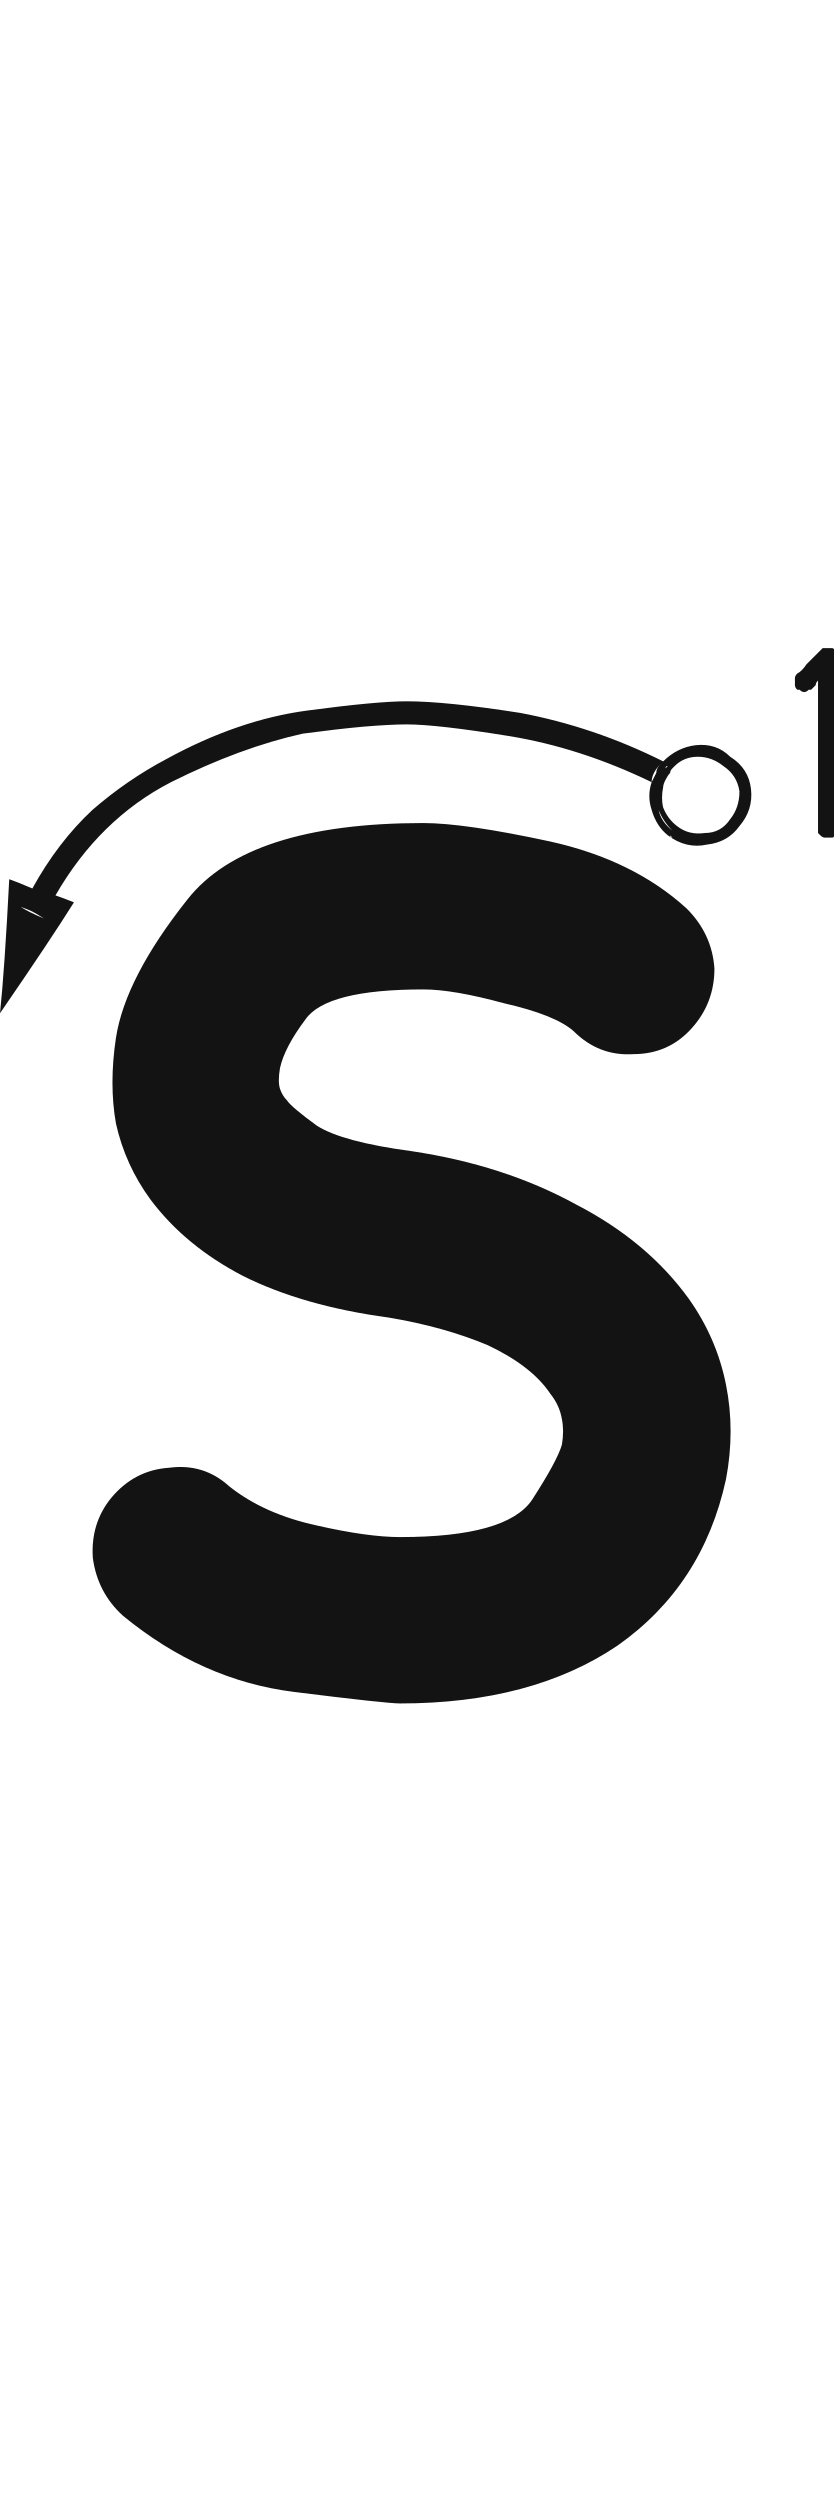
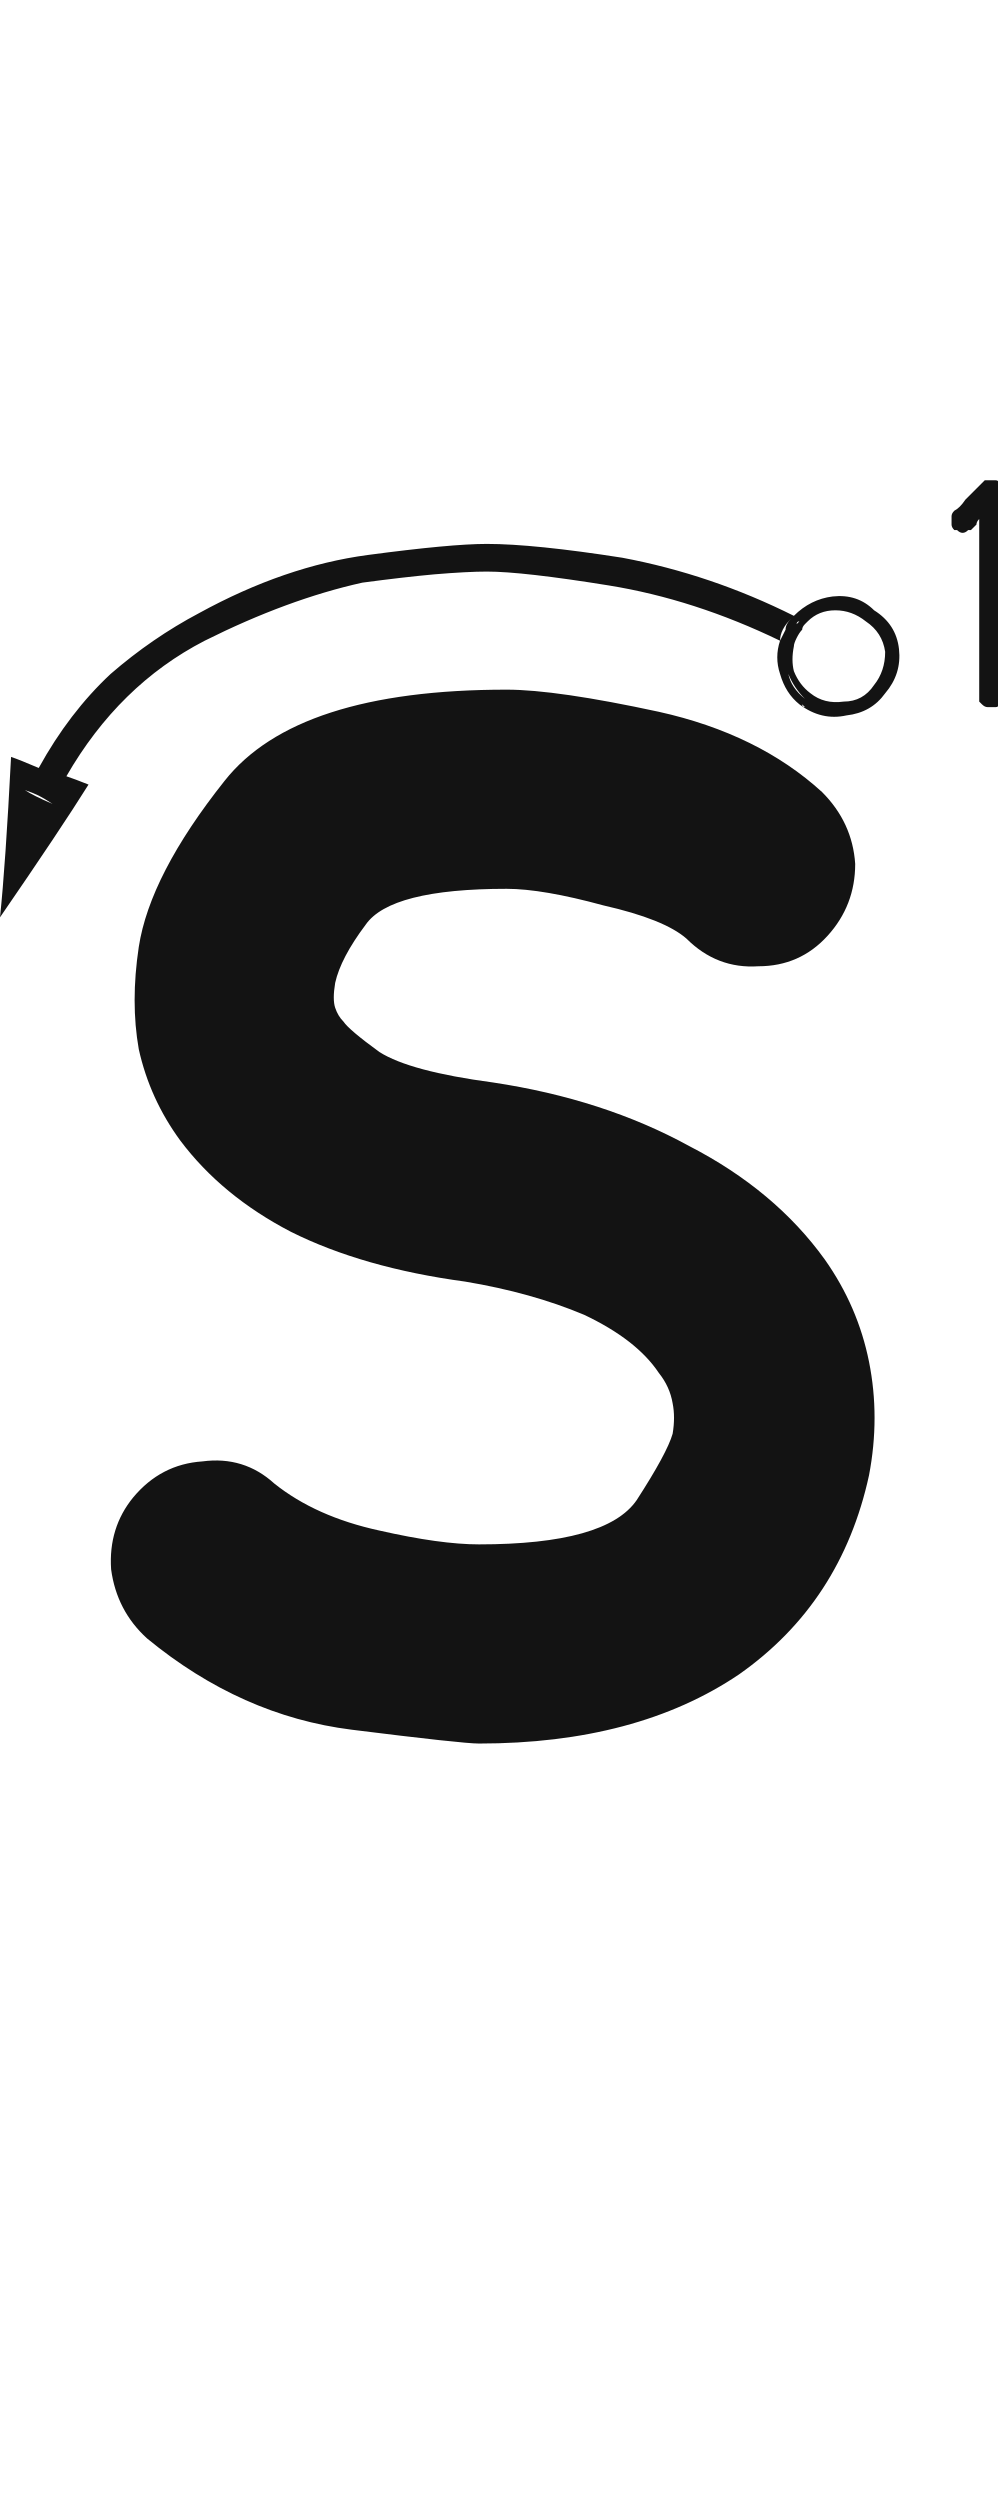
- <svg xmlns="http://www.w3.org/2000/svg" width="81" height="243" viewBox="0 0 81 243">
-   <path fill="#131313" d="M11.942,157.041 C10.295,155.544 9.322,153.672 9.022,151.426 C8.873,149.18 9.472,147.233 10.819,145.586 C12.317,143.789 14.188,142.816 16.435,142.666 C18.681,142.367 20.627,142.965 22.274,144.463 C24.521,146.26 27.366,147.533 30.81,148.281 C34.104,149.03 36.799,149.404 38.896,149.404 C45.784,149.404 50.051,148.206 51.698,145.811 C53.345,143.265 54.319,141.468 54.618,140.42 C54.768,139.521 54.768,138.698 54.618,137.949 C54.468,137.051 54.094,136.227 53.495,135.479 C52.297,133.682 50.276,132.109 47.431,130.762 C44.586,129.564 41.366,128.665 37.772,128.066 C32.232,127.318 27.515,125.97 23.622,124.023 C19.879,122.077 16.884,119.606 14.638,116.611 C12.991,114.365 11.868,111.895 11.269,109.199 C10.819,106.654 10.819,103.883 11.269,100.889 C11.868,96.995 14.188,92.503 18.231,87.412 C22.125,82.471 29.761,80 41.142,80 C43.837,80 47.955,80.599 53.495,81.797 C58.886,82.995 63.303,85.166 66.747,88.311 C68.394,89.958 69.293,91.904 69.442,94.15 C69.442,96.396 68.694,98.343 67.196,99.99 C65.699,101.637 63.827,102.461 61.581,102.461 C59.335,102.611 57.388,101.862 55.741,100.215 C54.543,99.167 52.297,98.268 49.003,97.52 C45.709,96.621 43.088,96.172 41.142,96.172 C34.853,96.172 31.034,97.145 29.687,99.092 C28.339,100.889 27.515,102.461 27.216,103.809 C27.066,104.707 27.066,105.381 27.216,105.83 C27.366,106.279 27.59,106.654 27.89,106.953 C28.189,107.402 29.162,108.226 30.81,109.424 C32.457,110.472 35.526,111.296 40.019,111.895 C46.008,112.793 51.324,114.515 55.966,117.061 C60.608,119.456 64.276,122.526 66.972,126.27 C68.769,128.815 69.966,131.585 70.565,134.58 C71.164,137.575 71.164,140.645 70.565,143.789 C69.068,150.677 65.549,156.068 60.009,159.961 C54.468,163.704 47.431,165.576 38.896,165.576 C37.997,165.576 34.553,165.202 28.563,164.453 C22.574,163.704 17.034,161.234 11.942,157.041 Z M64.463,74.006 C64.463,74.006 64.463,74.081 64.463,74.23 C64.313,74.23 64.238,74.23 64.238,74.23 C63.939,74.53 63.714,74.829 63.564,75.129 C63.415,75.428 63.34,75.728 63.34,76.027 C58.698,73.781 54.056,72.284 49.414,71.535 C44.772,70.786 41.478,70.412 39.531,70.412 C38.483,70.412 37.061,70.487 35.264,70.637 C33.617,70.786 31.67,71.011 29.424,71.311 C25.381,72.209 21.113,73.781 16.621,76.027 C11.979,78.423 8.236,82.092 5.391,87.033 C4.792,86.883 4.043,86.659 3.145,86.359 C4.792,83.365 6.738,80.819 8.984,78.723 C11.23,76.776 13.626,75.129 16.172,73.781 C20.814,71.236 25.381,69.663 29.873,69.064 C34.365,68.465 37.585,68.166 39.531,68.166 C42.077,68.166 45.745,68.54 50.537,69.289 C55.329,70.188 59.971,71.76 64.463,74.006 Z M2.021,88.156 C2.471,88.456 3.219,88.83 4.268,89.279 C4.417,88.83 4.567,88.456 4.717,88.156 C4.867,87.707 5.091,87.333 5.391,87.033 C5.84,87.183 6.439,87.408 7.188,87.707 C5.69,90.103 3.294,93.697 0,98.488 C0.299,95.643 0.599,91.301 0.898,85.461 C1.348,85.611 2.096,85.91 3.145,86.359 C2.995,86.659 2.845,86.958 2.695,87.258 C2.396,87.557 2.171,87.857 2.021,88.156 Z M2.021,88.156 C2.171,87.857 2.396,87.557 2.695,87.258 C2.845,86.958 2.995,86.659 3.145,86.359 C3.594,86.509 4.342,86.734 5.391,87.033 C5.091,87.333 4.867,87.707 4.717,88.156 C4.567,88.456 4.417,88.83 4.268,89.279 C3.818,88.98 3.444,88.755 3.145,88.605 C2.845,88.456 2.471,88.306 2.021,88.156 Z M64.912,80.969 C64.912,81.118 64.912,81.193 64.912,81.193 C64.912,81.193 64.987,81.193 65.137,81.193 C64.987,81.193 64.912,81.193 64.912,81.193 C64.912,81.044 64.912,80.969 64.912,80.969 Z M64.688,80.969 C64.688,80.969 64.688,80.969 64.688,80.969 C64.688,80.969 64.762,80.969 64.912,80.969 C64.762,80.969 64.688,80.969 64.688,80.969 C64.688,80.969 64.688,80.969 64.688,80.969 Z M64.463,80.744 C64.463,80.744 64.463,80.744 64.463,80.744 C64.613,80.744 64.688,80.819 64.688,80.969 C64.688,80.819 64.613,80.744 64.463,80.744 C64.463,80.744 64.463,80.744 64.463,80.744 Z M65.586,81.643 C65.586,81.643 65.511,81.568 65.361,81.418 C65.361,81.418 65.286,81.343 65.137,81.193 C65.137,81.343 65.212,81.418 65.361,81.418 C65.511,81.568 65.586,81.643 65.586,81.643 Z M70.977,73.557 C72.174,74.305 72.848,75.354 72.998,76.701 C73.148,78.049 72.773,79.247 71.875,80.295 C71.126,81.343 70.078,81.942 68.73,82.092 C67.383,82.391 66.11,82.092 64.912,81.193 C64.163,80.594 63.639,79.771 63.34,78.723 C63.04,77.824 63.04,76.926 63.34,76.027 C63.49,76.027 63.564,76.027 63.564,76.027 C63.714,76.177 63.789,76.252 63.789,76.252 C63.639,77.001 63.714,77.824 64.014,78.723 C64.163,79.471 64.613,80.145 65.361,80.744 C66.26,81.493 67.308,81.792 68.506,81.643 C69.704,81.493 70.677,80.969 71.426,80.07 C72.174,79.022 72.474,77.899 72.324,76.701 C72.174,75.653 71.65,74.755 70.752,74.006 C69.854,73.257 68.88,72.958 67.832,73.107 C66.784,73.107 65.885,73.482 65.137,74.23 C64.987,74.23 64.837,74.23 64.688,74.23 C64.688,74.081 64.613,74.006 64.463,74.006 C65.361,73.107 66.41,72.583 67.607,72.434 C68.955,72.284 70.078,72.658 70.977,73.557 Z M64.688,74.68 C64.538,74.979 64.388,75.204 64.238,75.354 C64.089,75.653 63.939,75.952 63.789,76.252 C63.789,76.252 63.714,76.177 63.564,76.027 C63.564,76.027 63.49,76.027 63.34,76.027 C63.49,75.728 63.639,75.428 63.789,75.129 C63.789,74.829 63.939,74.53 64.238,74.23 C64.238,74.23 64.238,74.23 64.238,74.23 C64.388,74.081 64.463,74.006 64.463,74.006 C64.613,74.006 64.688,74.081 64.688,74.23 C64.837,74.23 64.987,74.23 65.137,74.23 C64.987,74.38 64.912,74.455 64.912,74.455 C64.762,74.455 64.688,74.53 64.688,74.68 Z M70.303,74.455 C69.554,73.856 68.73,73.557 67.832,73.557 C66.934,73.557 66.185,73.856 65.586,74.455 C65.586,74.455 65.511,74.455 65.361,74.455 C65.212,74.305 65.137,74.23 65.137,74.23 C65.885,73.482 66.784,73.107 67.832,73.107 C68.88,72.958 69.854,73.257 70.752,74.006 C71.65,74.755 72.174,75.653 72.324,76.701 C72.474,77.899 72.174,79.022 71.426,80.07 C70.677,80.969 69.704,81.493 68.506,81.643 C67.308,81.792 66.26,81.493 65.361,80.744 C64.762,80.145 64.313,79.471 64.014,78.723 C63.714,77.824 63.639,77.001 63.789,76.252 C63.939,76.252 64.089,76.327 64.238,76.477 C64.238,76.477 64.313,76.477 64.463,76.477 C64.313,77.225 64.313,77.899 64.463,78.498 C64.762,79.247 65.212,79.846 65.811,80.295 C66.559,80.894 67.458,81.118 68.506,80.969 C69.554,80.969 70.378,80.52 70.977,79.621 C71.576,78.872 71.875,77.974 71.875,76.926 C71.725,75.878 71.201,75.054 70.303,74.455 C70.303,74.305 70.228,74.23 70.078,74.23 C70.078,74.081 70.078,74.006 70.078,74.006 C69.928,74.006 69.854,74.006 69.854,74.006 C69.854,74.006 69.854,74.006 69.854,74.006 C69.854,74.006 69.854,74.006 69.854,74.006 C69.854,74.006 69.928,74.006 70.078,74.006 C70.078,74.006 70.078,74.081 70.078,74.23 C70.228,74.23 70.303,74.305 70.303,74.455 Z M63.789,76.252 C63.939,75.952 64.089,75.653 64.238,75.354 C64.388,75.204 64.538,74.979 64.688,74.68 C64.688,74.68 64.762,74.605 64.912,74.455 C64.912,74.455 64.987,74.38 65.137,74.23 C65.137,74.23 65.212,74.305 65.361,74.455 C65.361,74.455 65.436,74.455 65.586,74.455 C65.436,74.605 65.361,74.68 65.361,74.68 C65.212,74.829 65.137,74.979 65.137,75.129 C64.987,75.279 64.837,75.503 64.688,75.803 C64.538,76.102 64.463,76.327 64.463,76.477 C64.313,76.477 64.238,76.477 64.238,76.477 C64.089,76.327 63.939,76.252 63.789,76.252 Z M80.859,63 C81.009,63 81.084,63.075 81.084,63.225 C81.084,63.225 81.159,63.299 81.309,63.449 C81.309,63.449 81.309,63.524 81.309,63.674 C81.458,63.674 81.533,63.749 81.533,63.898 C81.533,65.695 81.533,68.016 81.533,70.861 C81.533,73.557 81.533,76.776 81.533,80.52 C81.533,80.669 81.458,80.819 81.309,80.969 C81.309,81.118 81.234,81.193 81.084,81.193 C81.084,81.343 81.009,81.418 80.859,81.418 C80.71,81.418 80.56,81.418 80.41,81.418 C80.26,81.418 80.186,81.418 80.186,81.418 C80.036,81.418 79.886,81.343 79.736,81.193 C79.736,81.193 79.661,81.118 79.512,80.969 C79.512,80.819 79.512,80.669 79.512,80.52 C79.512,79.022 79.512,77.076 79.512,74.68 C79.512,72.284 79.512,69.439 79.512,66.145 C79.362,66.294 79.287,66.444 79.287,66.594 C79.137,66.743 78.988,66.893 78.838,67.043 C78.688,67.043 78.613,67.043 78.613,67.043 C78.464,67.193 78.314,67.268 78.164,67.268 C78.014,67.268 77.865,67.193 77.715,67.043 C77.715,67.043 77.64,67.043 77.49,67.043 C77.34,66.893 77.266,66.743 77.266,66.594 C77.266,66.444 77.266,66.294 77.266,66.145 C77.266,66.145 77.266,66.07 77.266,65.92 C77.266,65.77 77.34,65.62 77.49,65.471 C77.79,65.321 78.089,65.021 78.389,64.572 C78.838,64.123 79.287,63.674 79.736,63.225 C79.886,63.075 79.961,63 79.961,63 C80.111,63 80.26,63 80.41,63 C80.41,63 80.41,63 80.41,63 C80.41,63 80.41,63 80.41,63 C80.56,63 80.635,63 80.635,63 C80.785,63 80.859,63 80.859,63 Z" />
+ <svg xmlns="http://www.w3.org/2000/svg" width="81" height="203" viewBox="0 0 81 203">
+   <path fill="#131313" d="M4351.942,145.041 C4350.295,143.544 4349.322,141.672 4349.022,139.426 C4348.873,137.18 4349.472,135.233 4350.819,133.586 C4352.317,131.789 4354.188,130.816 4356.435,130.666 C4358.681,130.367 4360.627,130.965 4362.274,132.463 C4364.521,134.26 4367.366,135.533 4370.81,136.281 C4374.104,137.03 4376.799,137.404 4378.896,137.404 C4385.784,137.404 4390.051,136.206 4391.698,133.811 C4393.345,131.265 4394.319,129.468 4394.618,128.42 C4394.768,127.521 4394.768,126.698 4394.618,125.949 C4394.468,125.051 4394.094,124.227 4393.495,123.479 C4392.297,121.682 4390.276,120.109 4387.431,118.762 C4384.586,117.564 4381.366,116.665 4377.772,116.066 C4372.232,115.318 4367.515,113.97 4363.622,112.023 C4359.879,110.077 4356.884,107.606 4354.638,104.611 C4352.991,102.365 4351.868,99.895 4351.269,97.199 C4350.819,94.654 4350.819,91.883 4351.269,88.889 C4351.868,84.995 4354.188,80.503 4358.231,75.412 C4362.125,70.471 4369.761,68 4381.142,68 C4383.837,68 4387.955,68.599 4393.495,69.797 C4398.886,70.995 4403.303,73.166 4406.747,76.311 C4408.394,77.958 4409.293,79.904 4409.442,82.15 C4409.442,84.396 4408.694,86.343 4407.196,87.99 C4405.699,89.637 4403.827,90.461 4401.581,90.461 C4399.335,90.611 4397.388,89.862 4395.741,88.215 C4394.543,87.167 4392.297,86.268 4389.003,85.52 C4385.709,84.621 4383.088,84.172 4381.142,84.172 C4374.853,84.172 4371.034,85.145 4369.687,87.092 C4368.339,88.889 4367.515,90.461 4367.216,91.809 C4367.066,92.707 4367.066,93.381 4367.216,93.83 C4367.366,94.279 4367.59,94.654 4367.89,94.953 C4368.189,95.402 4369.162,96.226 4370.81,97.424 C4372.457,98.472 4375.526,99.296 4380.019,99.895 C4386.008,100.793 4391.324,102.515 4395.966,105.061 C4400.608,107.456 4404.276,110.526 4406.972,114.27 C4408.769,116.815 4409.966,119.585 4410.565,122.58 C4411.164,125.575 4411.164,128.645 4410.565,131.789 C4409.068,138.677 4405.549,144.068 4400.009,147.961 C4394.468,151.704 4387.431,153.576 4378.896,153.576 C4377.997,153.576 4374.553,153.202 4368.563,152.453 C4362.574,151.704 4357.034,149.234 4351.942,145.041 Z M4404.463,62.006 C4404.463,62.006 4404.463,62.081 4404.463,62.23 C4404.313,62.23 4404.238,62.23 4404.238,62.23 C4403.939,62.53 4403.714,62.829 4403.564,63.129 C4403.415,63.428 4403.34,63.728 4403.34,64.027 C4398.698,61.781 4394.056,60.284 4389.414,59.535 C4384.772,58.786 4381.478,58.412 4379.531,58.412 C4378.483,58.412 4377.061,58.487 4375.264,58.637 C4373.617,58.786 4371.67,59.011 4369.424,59.311 C4365.381,60.209 4361.113,61.781 4356.621,64.027 C4351.979,66.423 4348.236,70.092 4345.391,75.033 C4344.792,74.883 4344.043,74.659 4343.145,74.359 C4344.792,71.365 4346.738,68.819 4348.984,66.723 C4351.23,64.776 4353.626,63.129 4356.172,61.781 C4360.814,59.236 4365.381,57.663 4369.873,57.064 C4374.365,56.465 4377.585,56.166 4379.531,56.166 C4382.077,56.166 4385.745,56.54 4390.537,57.289 C4395.329,58.188 4399.971,59.76 4404.463,62.006 Z M4342.021,76.156 C4342.471,76.456 4343.219,76.83 4344.268,77.279 C4344.417,76.83 4344.567,76.456 4344.717,76.156 C4344.867,75.707 4345.091,75.333 4345.391,75.033 C4345.84,75.183 4346.439,75.408 4347.188,75.707 C4345.69,78.103 4343.294,81.697 4340,86.488 C4340.299,83.643 4340.599,79.301 4340.898,73.461 C4341.348,73.611 4342.096,73.91 4343.145,74.359 C4342.995,74.659 4342.845,74.958 4342.695,75.258 C4342.396,75.557 4342.171,75.857 4342.021,76.156 Z M4342.021,76.156 C4342.171,75.857 4342.396,75.557 4342.695,75.258 C4342.845,74.958 4342.995,74.659 4343.145,74.359 C4343.594,74.509 4344.342,74.734 4345.391,75.033 C4345.091,75.333 4344.867,75.707 4344.717,76.156 C4344.567,76.456 4344.417,76.83 4344.268,77.279 C4343.818,76.98 4343.444,76.755 4343.145,76.605 C4342.845,76.456 4342.471,76.306 4342.021,76.156 Z M4404.912,68.969 C4404.912,69.118 4404.912,69.193 4404.912,69.193 C4404.912,69.193 4404.987,69.193 4405.137,69.193 C4404.987,69.193 4404.912,69.193 4404.912,69.193 C4404.912,69.044 4404.912,68.969 4404.912,68.969 Z M4404.688,68.969 C4404.688,68.969 4404.688,68.969 4404.688,68.969 C4404.688,68.969 4404.762,68.969 4404.912,68.969 C4404.762,68.969 4404.688,68.969 4404.688,68.969 C4404.688,68.969 4404.688,68.969 4404.688,68.969 Z M4404.463,68.744 C4404.463,68.744 4404.463,68.744 4404.463,68.744 C4404.613,68.744 4404.688,68.819 4404.688,68.969 C4404.688,68.819 4404.613,68.744 4404.463,68.744 C4404.463,68.744 4404.463,68.744 4404.463,68.744 Z M4405.586,69.643 C4405.586,69.643 4405.511,69.568 4405.361,69.418 C4405.361,69.418 4405.286,69.343 4405.137,69.193 C4405.137,69.343 4405.212,69.418 4405.361,69.418 C4405.511,69.568 4405.586,69.643 4405.586,69.643 Z M4410.977,61.557 C4412.174,62.305 4412.848,63.354 4412.998,64.701 C4413.148,66.049 4412.773,67.247 4411.875,68.295 C4411.126,69.343 4410.078,69.942 4408.73,70.092 C4407.383,70.391 4406.11,70.092 4404.912,69.193 C4404.163,68.594 4403.639,67.771 4403.34,66.723 C4403.04,65.824 4403.04,64.926 4403.34,64.027 C4403.49,64.027 4403.564,64.027 4403.564,64.027 C4403.714,64.177 4403.789,64.252 4403.789,64.252 C4403.639,65.001 4403.714,65.824 4404.014,66.723 C4404.163,67.471 4404.613,68.145 4405.361,68.744 C4406.26,69.493 4407.308,69.792 4408.506,69.643 C4409.704,69.493 4410.677,68.969 4411.426,68.07 C4412.174,67.022 4412.474,65.899 4412.324,64.701 C4412.174,63.653 4411.65,62.755 4410.752,62.006 C4409.854,61.257 4408.88,60.958 4407.832,61.107 C4406.784,61.107 4405.885,61.482 4405.137,62.23 C4404.987,62.23 4404.837,62.23 4404.688,62.23 C4404.688,62.081 4404.613,62.006 4404.463,62.006 C4405.361,61.107 4406.41,60.583 4407.607,60.434 C4408.955,60.284 4410.078,60.658 4410.977,61.557 Z M4404.688,62.68 C4404.538,62.979 4404.388,63.204 4404.238,63.354 C4404.089,63.653 4403.939,63.952 4403.789,64.252 C4403.789,64.252 4403.714,64.177 4403.564,64.027 C4403.564,64.027 4403.49,64.027 4403.34,64.027 C4403.49,63.728 4403.639,63.428 4403.789,63.129 C4403.789,62.829 4403.939,62.53 4404.238,62.23 C4404.238,62.23 4404.238,62.23 4404.238,62.23 C4404.388,62.081 4404.463,62.006 4404.463,62.006 C4404.613,62.006 4404.688,62.081 4404.688,62.23 C4404.837,62.23 4404.987,62.23 4405.137,62.23 C4404.987,62.38 4404.912,62.455 4404.912,62.455 C4404.762,62.455 4404.688,62.53 4404.688,62.68 Z M4410.303,62.455 C4409.554,61.856 4408.73,61.557 4407.832,61.557 C4406.934,61.557 4406.185,61.856 4405.586,62.455 C4405.586,62.455 4405.511,62.455 4405.361,62.455 C4405.212,62.305 4405.137,62.23 4405.137,62.23 C4405.885,61.482 4406.784,61.107 4407.832,61.107 C4408.88,60.958 4409.854,61.257 4410.752,62.006 C4411.65,62.755 4412.174,63.653 4412.324,64.701 C4412.474,65.899 4412.174,67.022 4411.426,68.07 C4410.677,68.969 4409.704,69.493 4408.506,69.643 C4407.308,69.792 4406.26,69.493 4405.361,68.744 C4404.762,68.145 4404.313,67.471 4404.014,66.723 C4403.714,65.824 4403.639,65.001 4403.789,64.252 C4403.939,64.252 4404.089,64.327 4404.238,64.477 C4404.238,64.477 4404.313,64.477 4404.463,64.477 C4404.313,65.225 4404.313,65.899 4404.463,66.498 C4404.762,67.247 4405.212,67.846 4405.811,68.295 C4406.559,68.894 4407.458,69.118 4408.506,68.969 C4409.554,68.969 4410.378,68.52 4410.977,67.621 C4411.576,66.872 4411.875,65.974 4411.875,64.926 C4411.725,63.878 4411.201,63.054 4410.303,62.455 C4410.303,62.305 4410.228,62.23 4410.078,62.23 C4410.078,62.081 4410.078,62.006 4410.078,62.006 C4409.928,62.006 4409.854,62.006 4409.854,62.006 C4409.854,62.006 4409.854,62.006 4409.854,62.006 C4409.854,62.006 4409.854,62.006 4409.854,62.006 C4409.854,62.006 4409.928,62.006 4410.078,62.006 C4410.078,62.006 4410.078,62.081 4410.078,62.23 C4410.228,62.23 4410.303,62.305 4410.303,62.455 Z M4403.789,64.252 C4403.939,63.952 4404.089,63.653 4404.238,63.354 C4404.388,63.204 4404.538,62.979 4404.688,62.68 C4404.688,62.68 4404.762,62.605 4404.912,62.455 C4404.912,62.455 4404.987,62.38 4405.137,62.23 C4405.137,62.23 4405.212,62.305 4405.361,62.455 C4405.361,62.455 4405.436,62.455 4405.586,62.455 C4405.436,62.605 4405.361,62.68 4405.361,62.68 C4405.212,62.829 4405.137,62.979 4405.137,63.129 C4404.987,63.279 4404.837,63.503 4404.688,63.803 C4404.538,64.102 4404.463,64.327 4404.463,64.477 C4404.313,64.477 4404.238,64.477 4404.238,64.477 C4404.089,64.327 4403.939,64.252 4403.789,64.252 Z M4420.859,51 C4421.009,51 4421.084,51.075 4421.084,51.225 C4421.084,51.225 4421.159,51.299 4421.309,51.449 C4421.309,51.449 4421.309,51.524 4421.309,51.674 C4421.458,51.674 4421.533,51.749 4421.533,51.898 C4421.533,53.695 4421.533,56.016 4421.533,58.861 C4421.533,61.557 4421.533,64.776 4421.533,68.52 C4421.533,68.669 4421.458,68.819 4421.309,68.969 C4421.309,69.118 4421.234,69.193 4421.084,69.193 C4421.084,69.343 4421.009,69.418 4420.859,69.418 C4420.71,69.418 4420.56,69.418 4420.41,69.418 C4420.26,69.418 4420.186,69.418 4420.186,69.418 C4420.036,69.418 4419.886,69.343 4419.736,69.193 C4419.736,69.193 4419.661,69.118 4419.512,68.969 C4419.512,68.819 4419.512,68.669 4419.512,68.52 C4419.512,67.022 4419.512,65.076 4419.512,62.68 C4419.512,60.284 4419.512,57.439 4419.512,54.145 C4419.362,54.294 4419.287,54.444 4419.287,54.594 C4419.137,54.743 4418.988,54.893 4418.838,55.043 C4418.688,55.043 4418.613,55.043 4418.613,55.043 C4418.464,55.193 4418.314,55.268 4418.164,55.268 C4418.014,55.268 4417.865,55.193 4417.715,55.043 C4417.715,55.043 4417.64,55.043 4417.49,55.043 C4417.34,54.893 4417.266,54.743 4417.266,54.594 C4417.266,54.444 4417.266,54.294 4417.266,54.145 C4417.266,54.145 4417.266,54.07 4417.266,53.92 C4417.266,53.77 4417.34,53.62 4417.49,53.471 C4417.79,53.321 4418.089,53.021 4418.389,52.572 C4418.838,52.123 4419.287,51.674 4419.736,51.225 C4419.886,51.075 4419.961,51 4419.961,51 C4420.111,51 4420.26,51 4420.41,51 C4420.41,51 4420.41,51 4420.41,51 C4420.41,51 4420.41,51 4420.41,51 C4420.56,51 4420.635,51 4420.635,51 C4420.785,51 4420.859,51 4420.859,51 Z" transform="translate(-4340 -12)" />
</svg>
